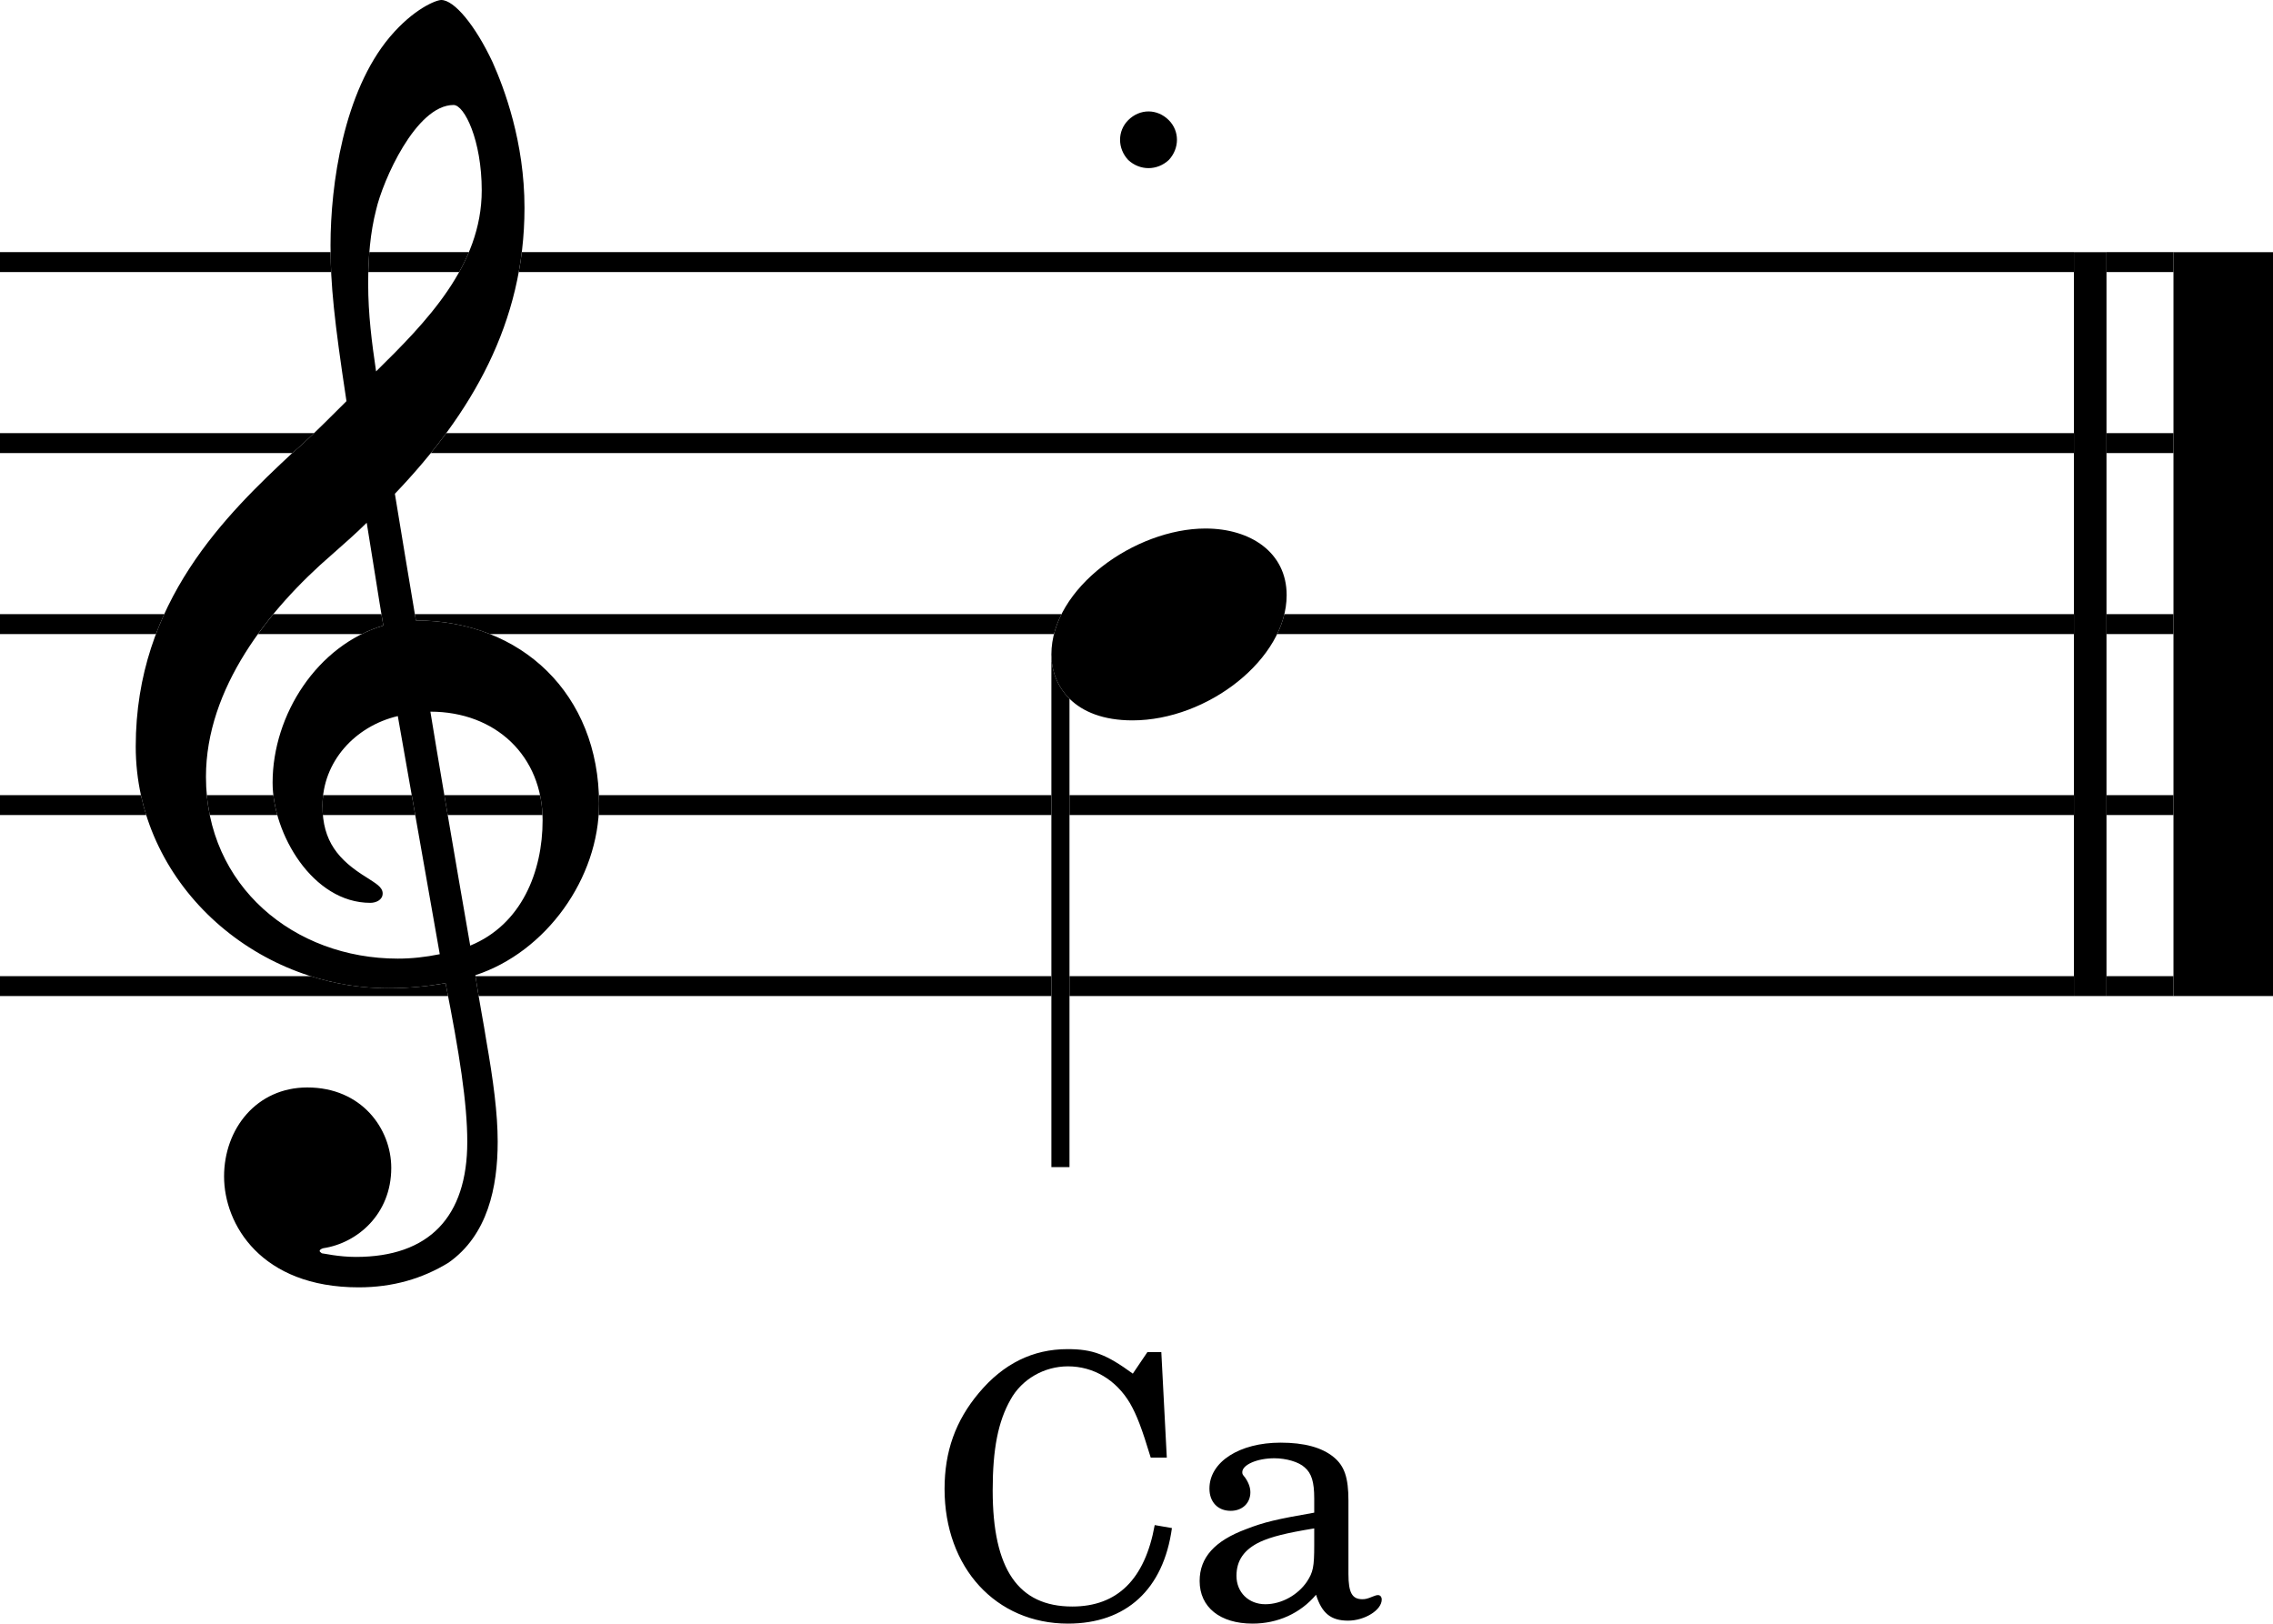
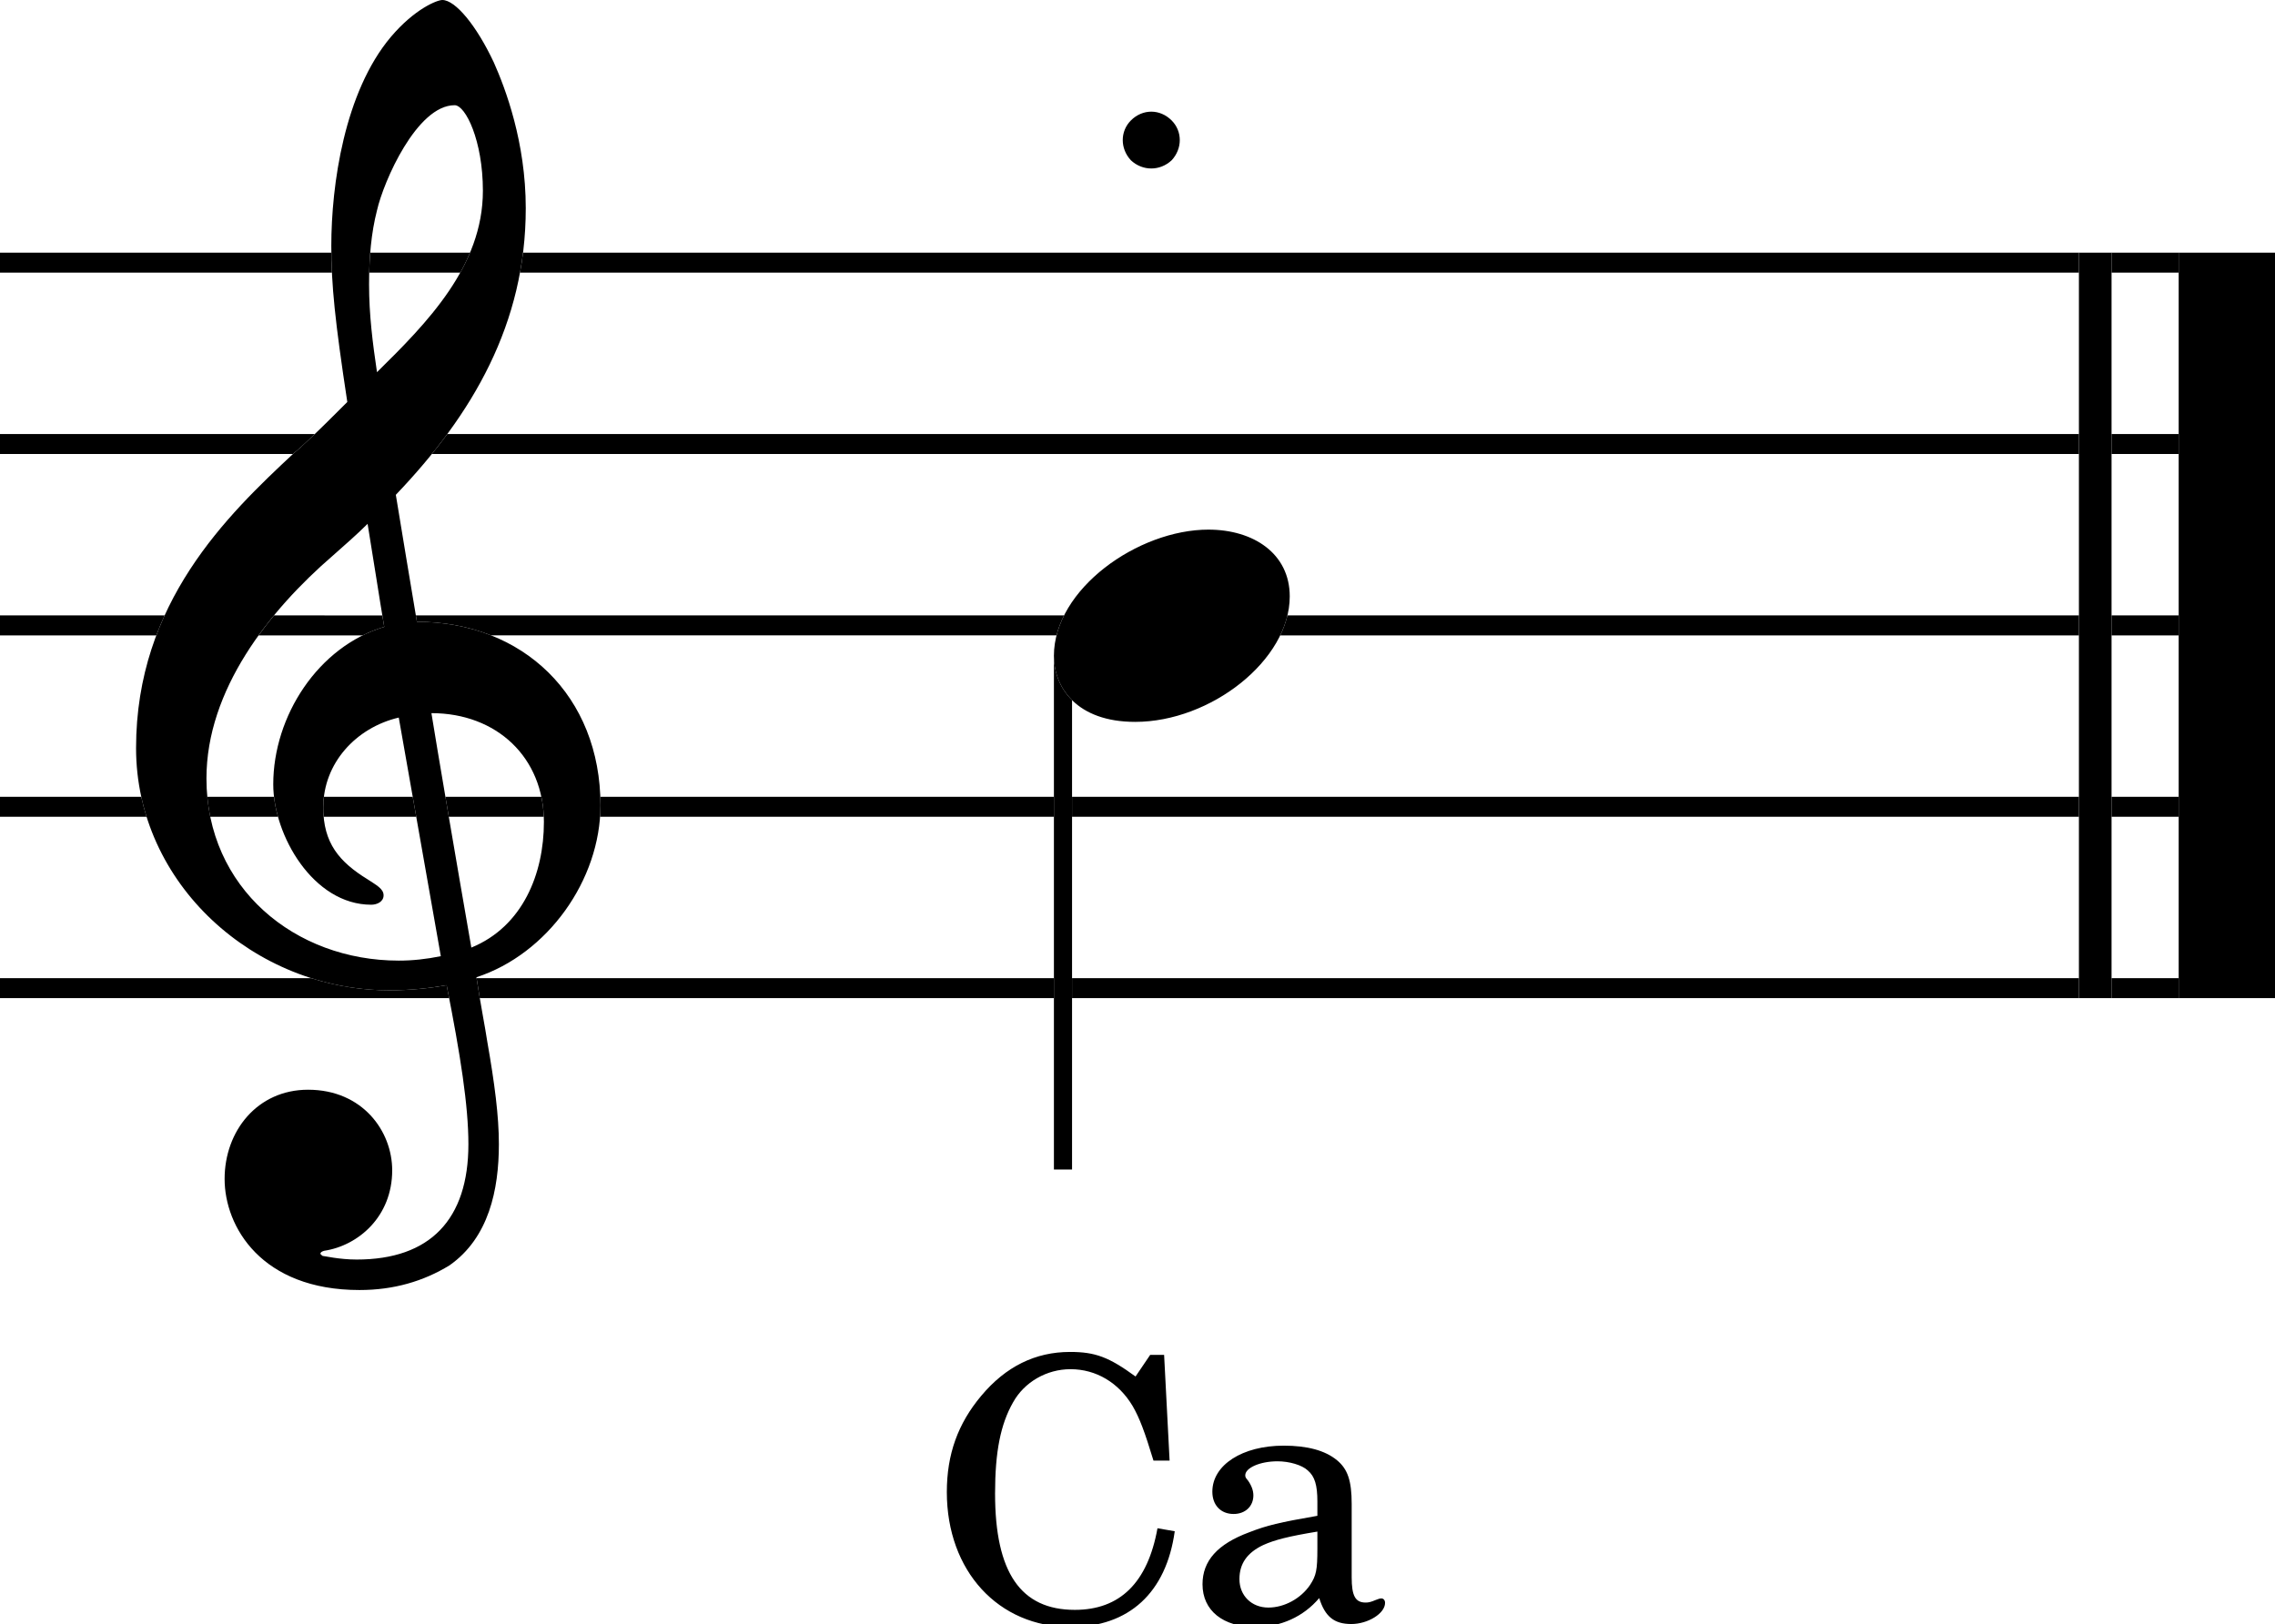
- <svg xmlns="http://www.w3.org/2000/svg" version="1.2" viewBox="0 0 311.473 222.463">
+ <svg xmlns="http://www.w3.org/2000/svg" version="1.2" viewBox="0 0 311 222">
  <path d="m 0,34.547 v 2.73 h 45.377 c -0.044,-0.929 -0.07,-1.828 -0.08,-2.73 z m 50.613,0 c -0.071,0.89 -0.117,1.8 -0.141,2.73 h 12.449 c 0.494,-0.888 0.943,-1.798 1.334,-2.73 z m 20.891,0 c -0.114,0.922 -0.254,1.832 -0.418,2.73 H 284.195 v -2.729 h 4.461 v 2.729 h 9.178 v -2.729 h 13.639 v -0.002 z M 0,59.348 v 2.73 h 40.045 c 0.028,-0.026 0.056,-0.052 0.084,-0.078 0.714,-0.581 1.794,-1.583 2.906,-2.652 z m 61.146,0 c -0.678,0.921 -1.381,1.831 -2.109,2.73 H 284.195 v -2.73 z m 227.51,0 v 2.73 h 9.178 V 59.348 Z M 0,84.148 v 2.729 h 21.367 c 0.352,-0.933 0.732,-1.842 1.137,-2.729 z m 37.453,0 c -0.729,0.887 -1.432,1.797 -2.104,2.729 h 14.229 c 0.943,-0.468 1.929,-0.859 2.951,-1.162 -0.088,-0.513 -0.176,-1.035 -0.264,-1.566 z m 19.396,0 c 0.048,0.289 0.096,0.579 0.145,0.869 3.664,0 7.081,0.648 10.141,1.859 h 77.295 c 0.237,-0.932 0.586,-1.844 1.031,-2.729 z m 119.148,0 c -0.221,0.926 -0.554,1.839 -0.986,2.729 h 109.184 v -2.729 z m 112.658,0 v 2.729 h 9.178 V 84.148 Z M 0,108.947 v 2.73 h 20.035 c -0.281,-0.894 -0.522,-1.805 -0.723,-2.73 z m 28.34,0 c 0.087,0.933 0.223,1.844 0.404,2.73 h 9.258 c -0.256,-0.919 -0.441,-1.837 -0.545,-2.73 z m 15.939,0 c -0.058,0.478 -0.088,0.964 -0.088,1.459 0,0.442 0.019,0.866 0.055,1.271 h 12.658 l -0.482,-2.73 z m 16.609,0 c 0.15,0.886 0.304,1.798 0.463,2.73 h 12.988 c -0.038,-0.945 -0.152,-1.857 -0.336,-2.73 z m 21.178,0 c 0.014,0.385 0.021,0.773 0.021,1.164 0,0.523 -0.019,1.045 -0.057,1.566 h 62.043 v -2.73 z m 64.486,0 v 2.73 h 137.643 v -2.73 z m 142.104,0 v 2.73 h 9.178 v -2.73 z M 0,133.748 v 2.73 h 61.402 c -0.112,-0.579 -0.229,-1.168 -0.348,-1.768 -2.279,0.403 -4.961,0.697 -7.828,0.697 -3.686,0 -7.281,-0.582 -10.674,-1.66 z m 65.15,0 c 0.148,0.967 0.295,1.878 0.439,2.73 h 78.484 v -2.73 z m 81.402,0 v 2.73 h 164.92 v -0.002 h -13.639 v -2.729 h -9.178 v 2.729 h -4.461 v -2.729 z" style="baseline-shift:baseline;display:inline;overflow:visible;opacity:1;vector-effect:none;stroke-linejoin:bevel;enable-background:accumulate;stop-color:#000;stop-opacity:1" />
  <path d="M284.195 34.549V136.477h4.461V34.549ZM297.834 34.549V136.477h13.639V34.549ZM144.074 89.869v70.043h2.479V95.734c-1.68-1.664-2.435-3.814-2.479-5.865z" style="baseline-shift:baseline;display:inline;overflow:visible;opacity:1;vector-effect:none;stroke-linejoin:bevel;enable-background:accumulate;stop-color:#000;stop-opacity:1" />
  <path d="M165.199 72.416c-9.625 0-21.127 8.138-21.127 17.268 0 4.262 3.069 9.02 11.113 9.02 10.308 0 21.127-8.432 21.127-17.158 0-5.859-4.96-9.129-11.113-9.129zM60.465 0c-.697 0-3.767 1.193-7.037 5.053-6.355 7.548-8.137 20.243-8.137 28.566 0 5.363.496 10.23 2.186 21.344-.109.093-5.271 5.348-7.348 7.037-9.036 8.432-21.529 20.43-21.529 40.285 0 18.538 16.166 33.123 34.627 33.123 2.867 0 5.55-.294 7.828-.697 1.891 9.532 2.977 16.476 2.977 21.73 0 10.323-5.255 15.779-15.268 15.779-2.387 0-4.464-.496-4.666-.496-.093-.109-.295-.202-.295-.295 0-.201.202-.309.496-.402 4.665-.697 9.316-4.666 9.316-11.006 0-5.363-4.062-11.02-11.502-11.02-6.944 0-11.408 5.656-11.408 12.197 0 6.557 5.053 15.191 18.445 15.191 4.665 0 8.742-1.193 12.307-3.379 5.363-3.766 6.742-10.324 6.742-16.57 0-3.859-.588-8.323-1.58-13.98-.295-1.984-.899-4.961-1.488-8.836 9.718-3.177 16.957-13.299 16.957-23.514 0-14.973-10.617-25.094-25.094-25.094-.992-5.952-1.984-11.81-2.883-17.359 10.525-11.021 17.762-23.422 17.762-39.186 0-9.037-2.775-16.367-4.371-19.947C65.13 3.472 62.247 0 60.465 0Zm1.689 14.385c1.488 0 3.859 4.85 3.859 11.701 0 10.323-7.626 18.058-14.477 24.801-.589-3.968-1.084-7.829-1.084-11.998 0-3.673.294-7.052 1.084-10.121.899-3.968 5.456-14.383 10.617-14.383zM50.252 71.625c.883 5.347 1.58 10.013 2.277 14.09-9.036 2.681-15.174 12.198-15.174 21.529 0 6.944 5.455 16.461 13.391 16.461.79 0 1.691-.404 1.691-1.287 0-.899-.992-1.395-2.186-2.186-3.875-2.387-6.061-4.959-6.061-9.826 0-6.045 4.463-10.912 10.322-12.291l5.75 32.627c-1.984.403-3.859.605-5.75.605-14.182 0-26.289-9.922-26.289-24.91 0-12.09 8.526-22.909 17.268-30.457 1.674-1.488 3.272-2.867 4.76-4.355zm8.725 25.885c8.928 0 15.377 6.061 15.377 14.881 0 7.052-2.883 14.291-9.92 17.174-2.077-11.904-4.759-27.684-5.457-32.055zM157.383 15.268c-.992 0-1.985.399-2.783 1.197-1.488 1.488-1.488 3.859 0 5.455 1.597 1.488 3.968 1.488 5.564 0 1.488-1.597 1.488-3.967 0-5.455-.798-.798-1.789-1.197-2.781-1.197z" style="stroke-width:.992" />
  <path d="m 146.279,184.854 c -4.75,0 -8.797,2 -12.141,6 -3.203,3.813 -4.703,8.016 -4.703,13.156 0,10.797 7.047,18.453 16.906,18.453 8,0 13.094,-4.702 14.25,-13.092 l -2.359,-0.408 c -1.344,7.454 -5.141,11.158 -11.297,11.158 -7.406,0 -10.906,-5.111 -10.906,-15.908 0,-5.703 0.75,-9.453 2.453,-12.453 1.547,-2.797 4.609,-4.547 7.859,-4.547 3.5,0 6.594,1.844 8.5,5.047 0.954,1.657 1.641,3.5 2.844,7.453 h 2.203 l -0.75,-14.453 h -1.906 l -2,2.953 c -3.641,-2.656 -5.5,-3.359 -8.953,-3.359 z m 29.203,12.814 c -5.641,0 -9.75,2.639 -9.75,6.295 0,1.844 1.156,3.047 2.906,3.047 1.594,0 2.703,-1.047 2.703,-2.547 0,-0.656 -0.25,-1.342 -0.75,-2.045 -0.312,-0.36 -0.359,-0.455 -0.359,-0.705 0,-1 2,-1.906 4.406,-1.906 1.594,0 3.344,0.5 4.141,1.25 0.953,0.813 1.312,2 1.312,4.25 v 1.953 c -5.203,0.907 -6.859,1.297 -9.312,2.25 -4.344,1.61 -6.391,3.908 -6.391,7.111 0,3.593 2.797,5.842 7.25,5.842 3.453,0 6.547,-1.406 8.703,-3.953 0.797,2.547 2.047,3.547 4.391,3.547 2.25,0 4.609,-1.436 4.609,-2.889 0,-0.36 -0.203,-0.611 -0.5,-0.611 -0.203,0 -0.406,0.063 -0.75,0.203 -0.703,0.297 -1,0.361 -1.406,0.361 -1.406,0 -1.906,-0.907 -1.906,-3.453 v -10.047 c 0,-3.157 -0.547,-4.75 -2,-5.953 -1.641,-1.36 -4.094,-2 -7.297,-2 z m 4.609,11.75 v 2.295 c 0,3 -0.156,3.704 -1,5 -1.25,1.844 -3.5,3.094 -5.703,3.094 -2.297,0 -3.953,-1.639 -3.953,-3.889 0,-2.11 1.047,-3.611 3.25,-4.658 1.547,-0.703 3.5,-1.202 7.406,-1.842 z" />
</svg>
